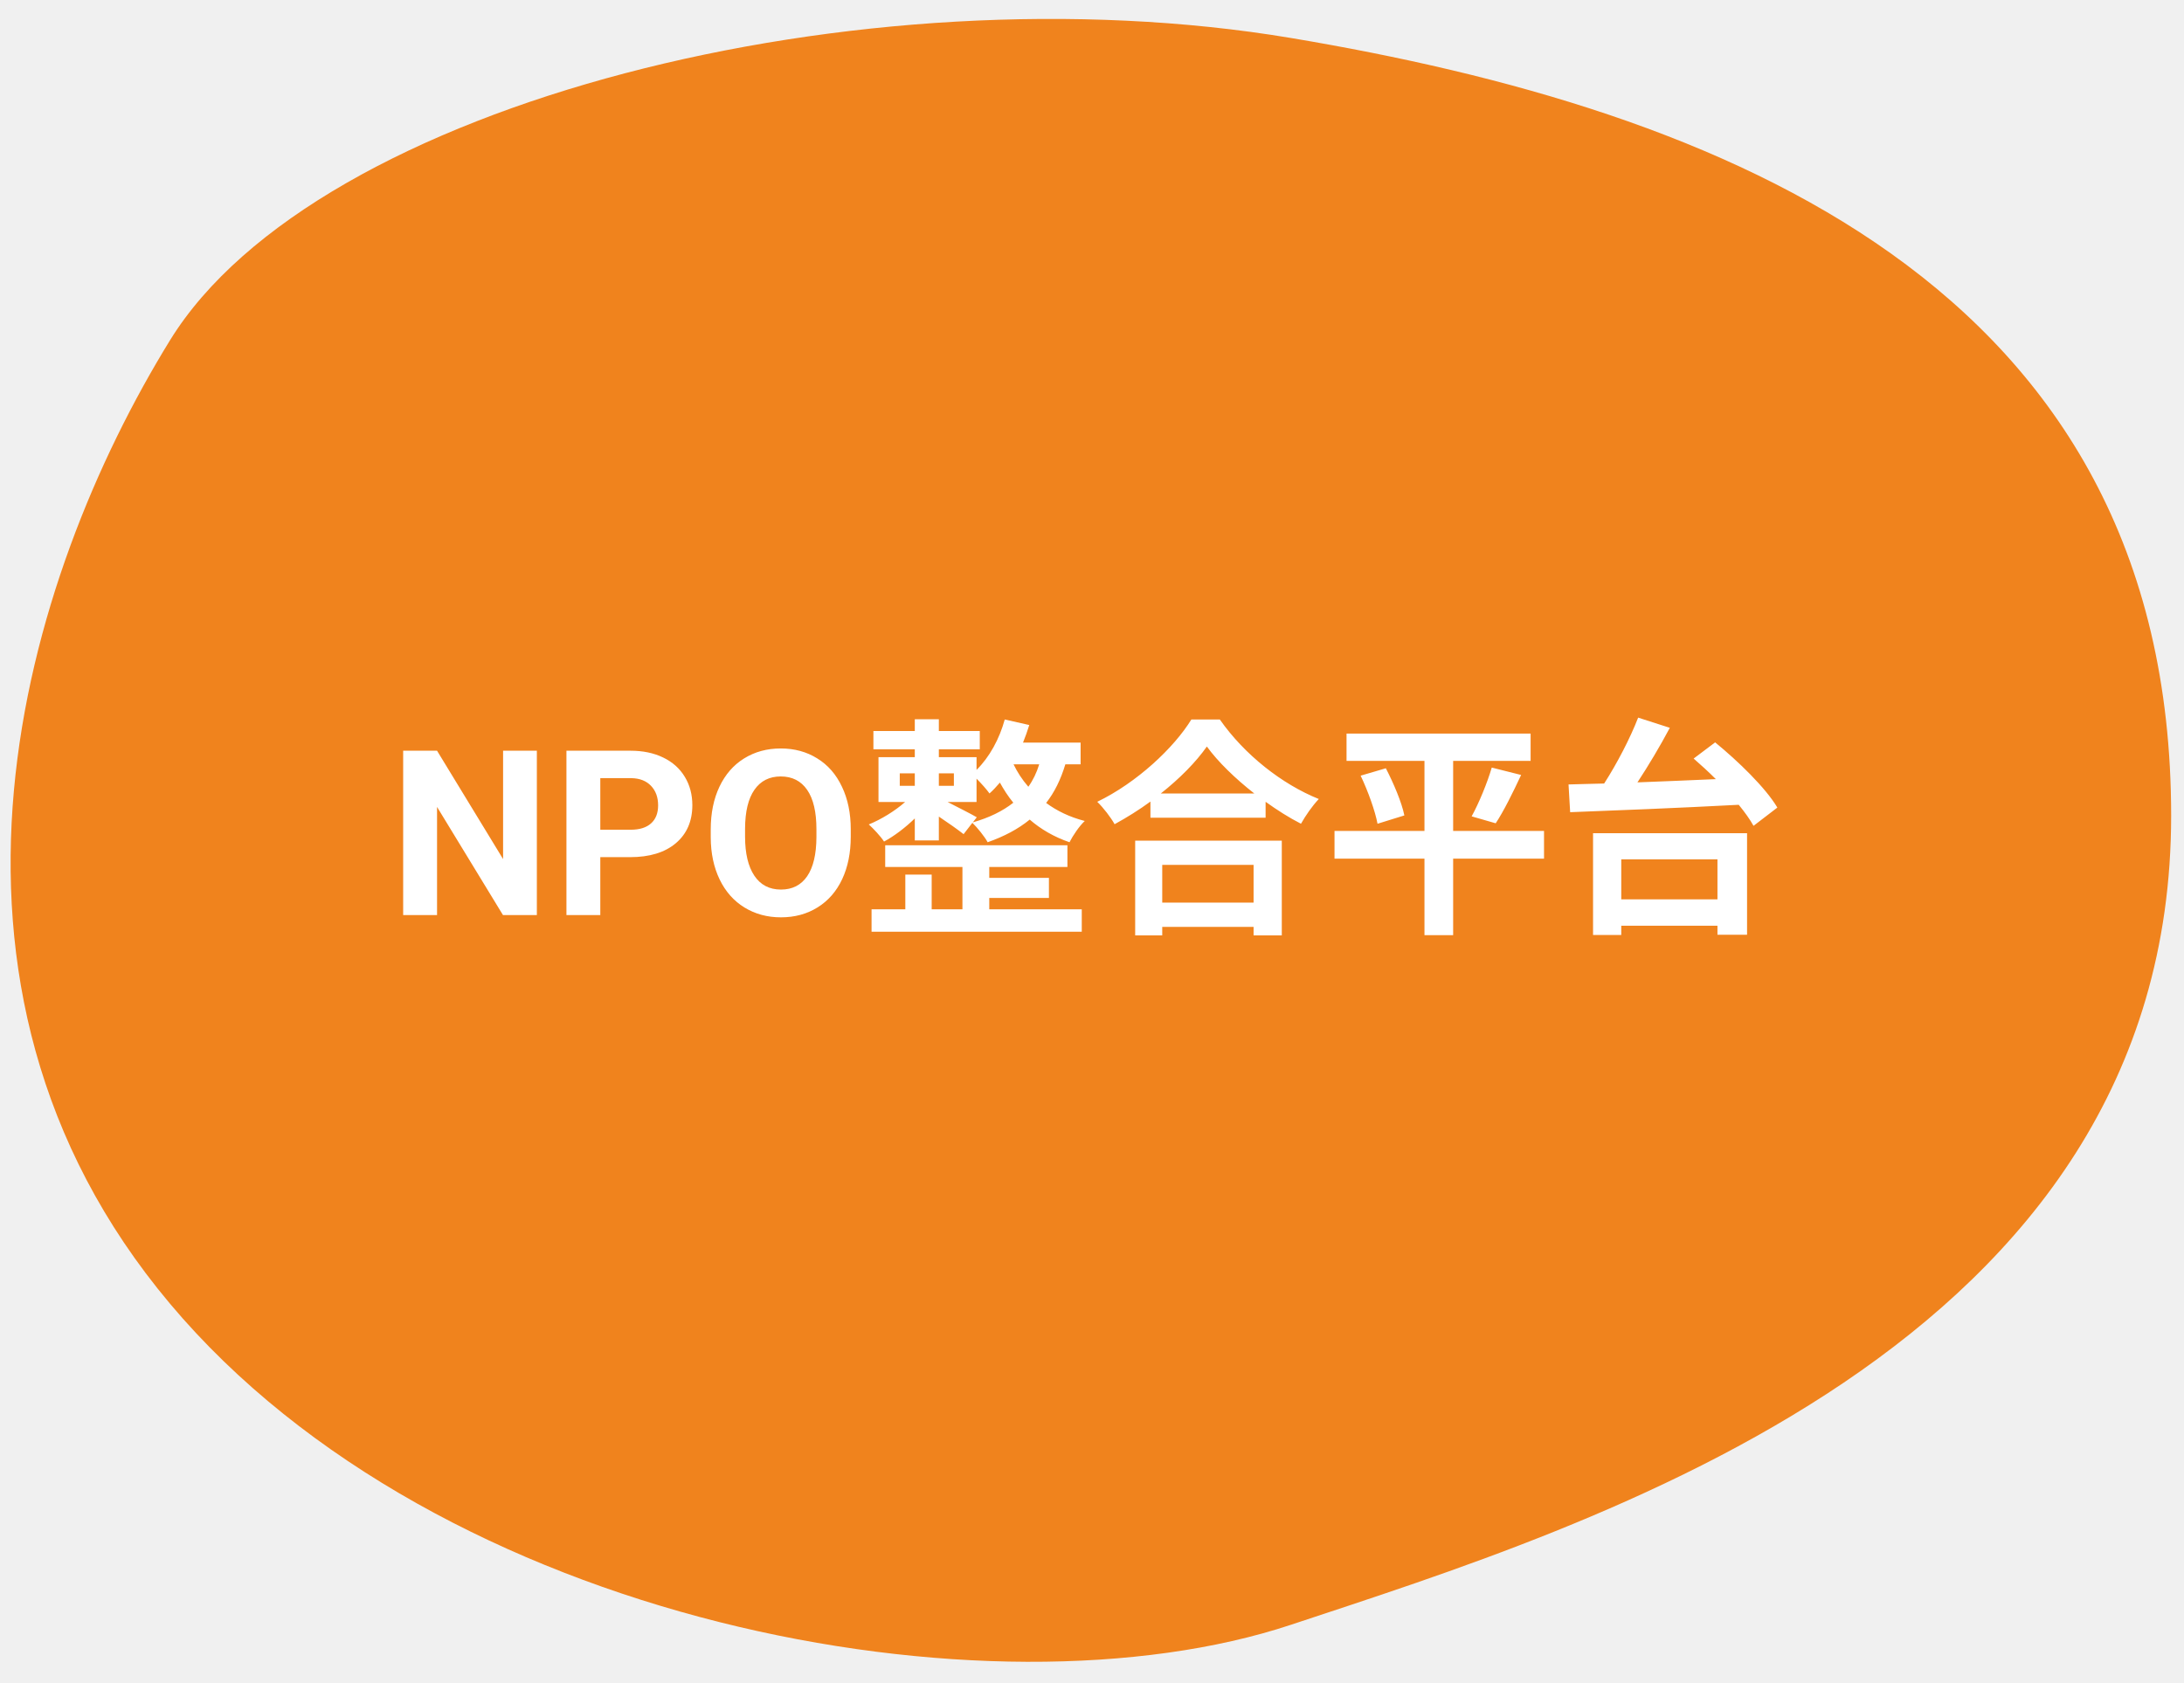
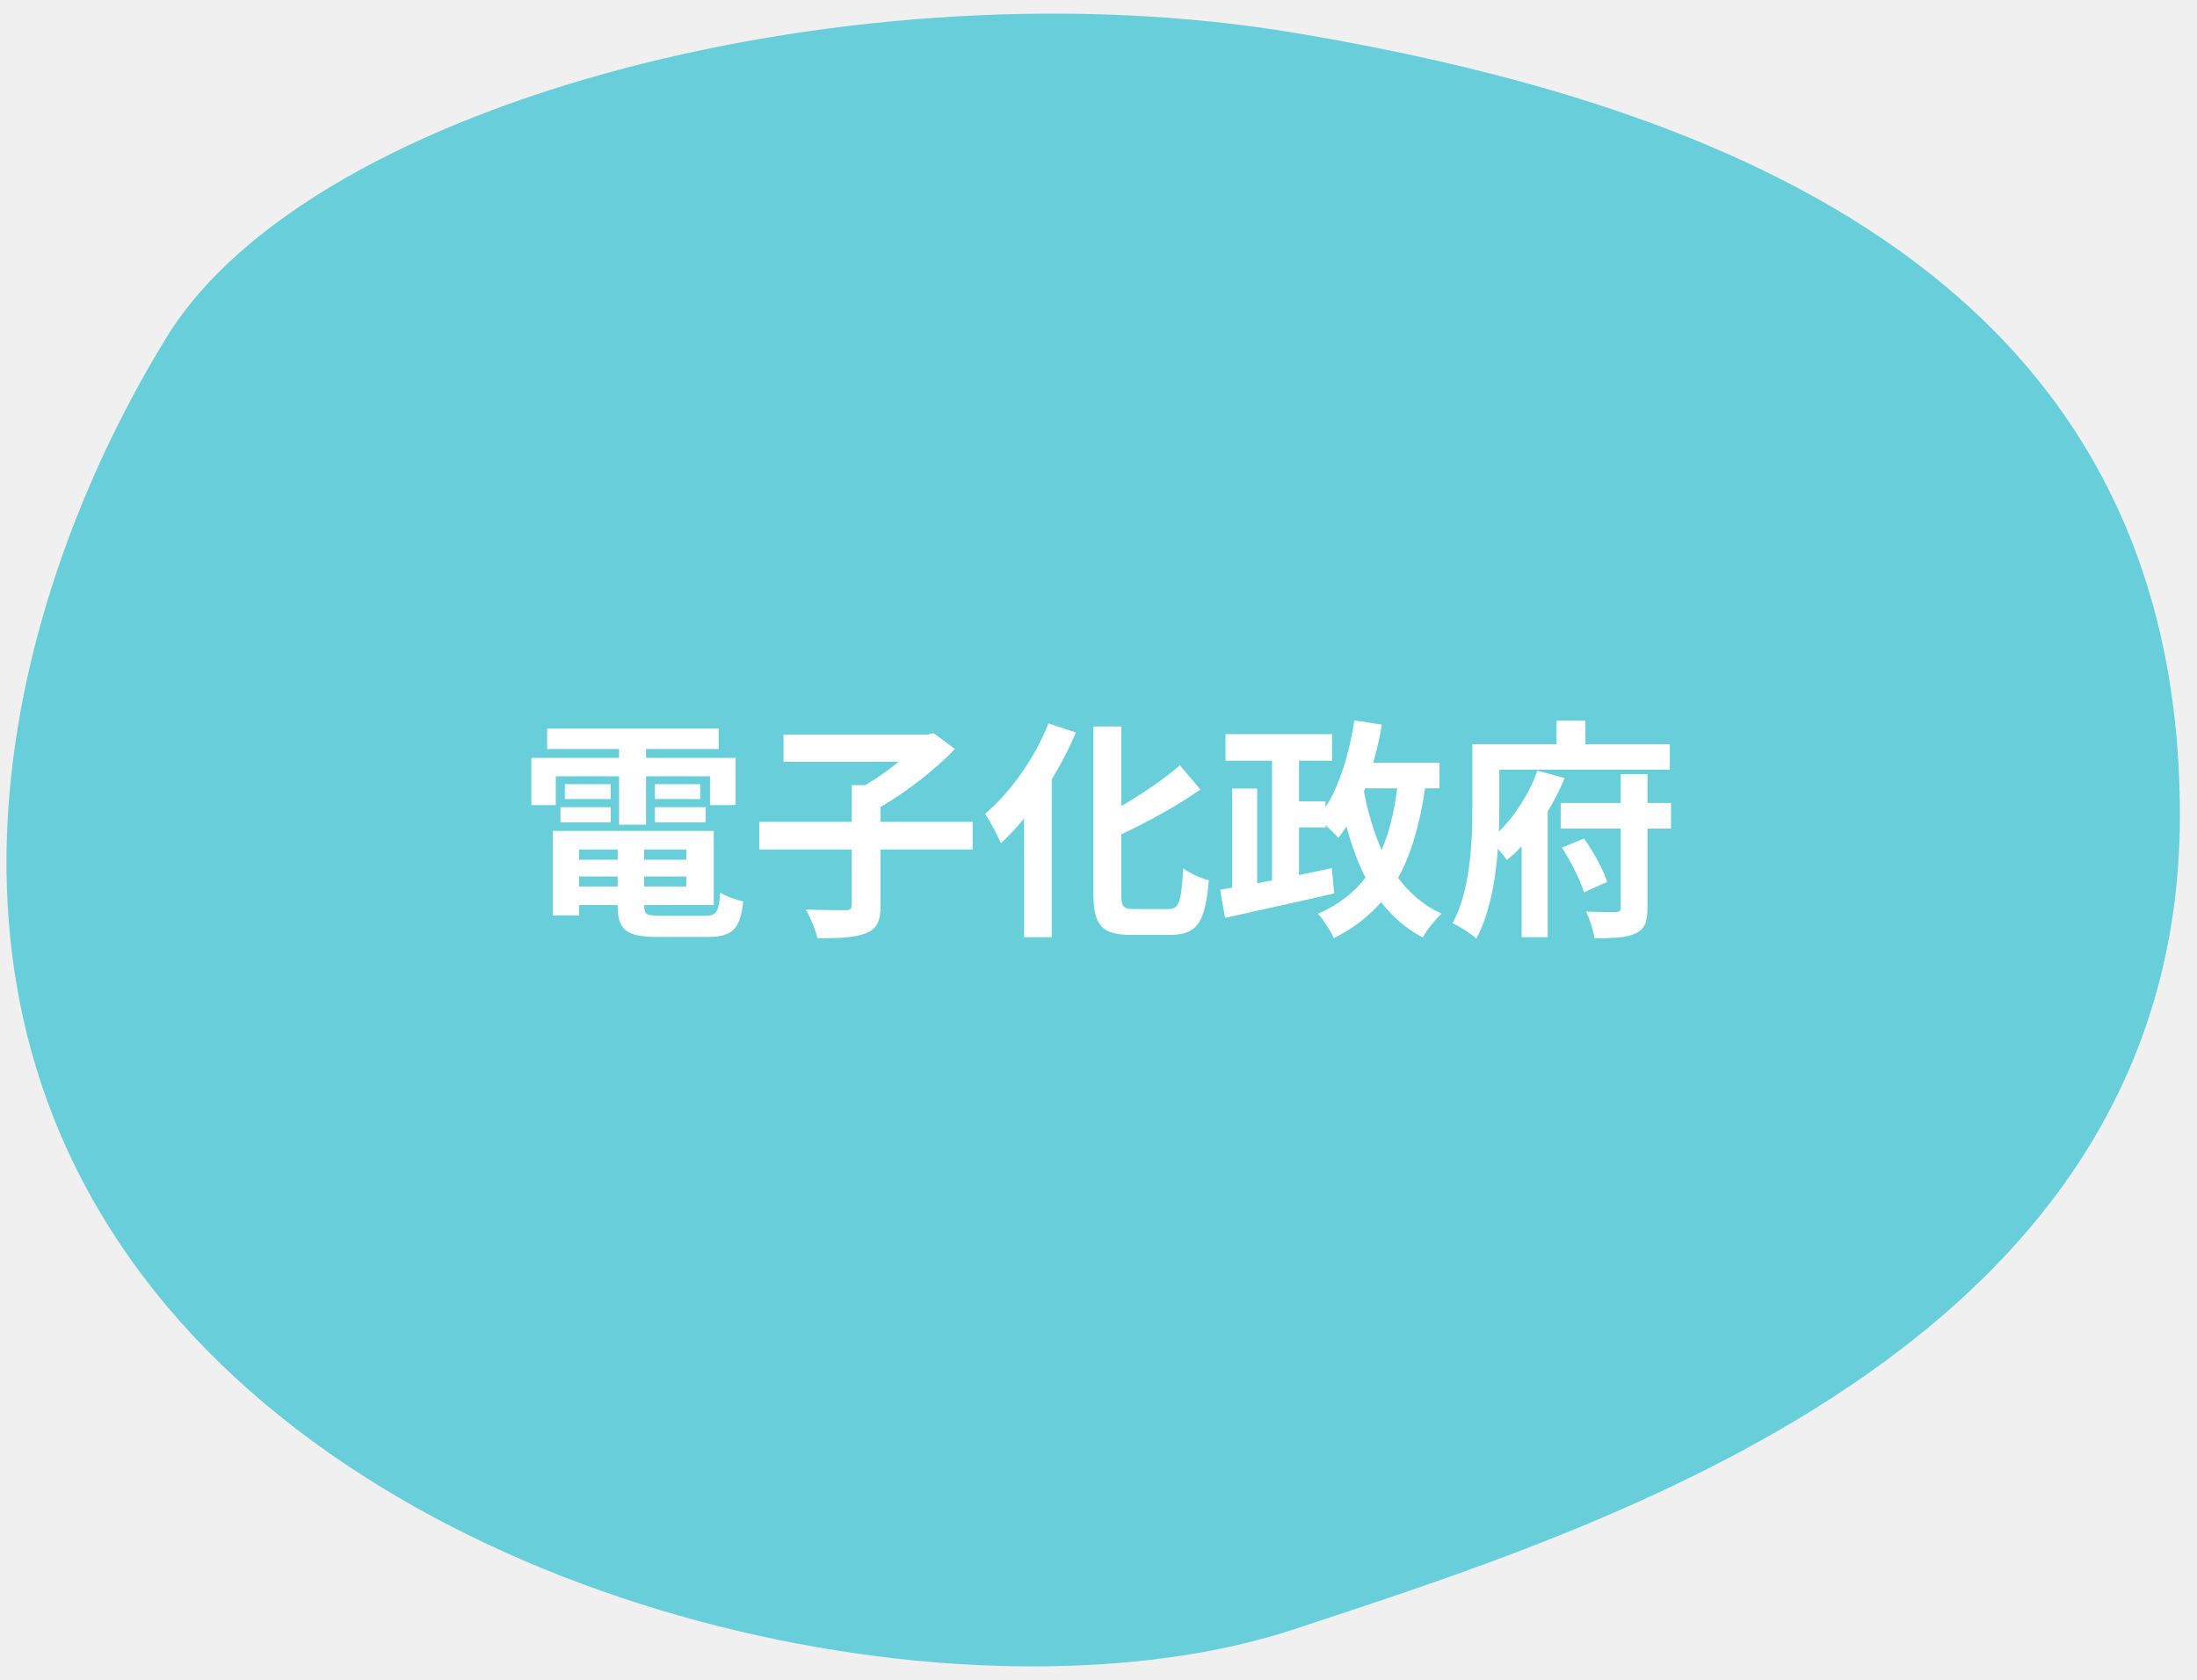
- <svg xmlns="http://www.w3.org/2000/svg" width="170" height="131" viewBox="0 0 170 131" fill="none">
-   <path d="M169 63.5C169 21.999 133.751 8.53 100.486 2.958C67.22 -2.613 24.62 8 13.229 26.5C1.837 45 -7.771 76.5 13.229 101.5C34.229 126.5 77.109 134.264 100.49 126.501C123.87 118.738 169 105.001 169 63.5Z" fill="#F0831D" />
-   <path d="M41.788 71.246H39.151L34.019 62.826V71.246H31.382V58.45H34.019L39.16 66.887V58.45H41.788V71.246ZM46.727 66.737V71.246H44.091V58.45H49.083C50.044 58.45 50.888 58.625 51.614 58.977C52.347 59.328 52.909 59.829 53.302 60.48C53.694 61.124 53.891 61.86 53.891 62.686C53.891 63.94 53.46 64.93 52.599 65.656C51.743 66.377 50.557 66.737 49.039 66.737H46.727ZM46.727 64.602H49.083C49.78 64.602 50.31 64.438 50.674 64.11C51.043 63.782 51.227 63.313 51.227 62.703C51.227 62.076 51.043 61.57 50.674 61.183C50.305 60.796 49.795 60.597 49.145 60.585H46.727V64.602ZM66.222 65.138C66.222 66.398 65.999 67.502 65.554 68.451C65.108 69.401 64.47 70.133 63.638 70.649C62.812 71.164 61.862 71.422 60.79 71.422C59.73 71.422 58.783 71.167 57.951 70.657C57.119 70.148 56.475 69.421 56.018 68.478C55.56 67.529 55.329 66.439 55.323 65.208V64.575C55.323 63.316 55.549 62.208 56 61.253C56.457 60.292 57.099 59.557 57.925 59.047C58.757 58.532 59.706 58.274 60.773 58.274C61.839 58.274 62.785 58.532 63.611 59.047C64.443 59.557 65.085 60.292 65.536 61.253C65.993 62.208 66.222 63.313 66.222 64.567V65.138ZM63.55 64.558C63.55 63.216 63.31 62.197 62.829 61.499C62.349 60.802 61.663 60.453 60.773 60.453C59.888 60.453 59.205 60.799 58.725 61.49C58.244 62.176 58.001 63.184 57.995 64.514V65.138C57.995 66.445 58.235 67.458 58.716 68.179C59.196 68.9 59.888 69.26 60.79 69.26C61.675 69.26 62.355 68.914 62.829 68.223C63.304 67.526 63.544 66.512 63.55 65.182V64.558ZM77.003 69.914H81.647V68.348H77.003V67.502H83.087V65.81H68.903V67.502H74.915V70.796H72.521V68.096H70.469V70.796H67.841V72.542H84.203V70.796H77.003V69.914ZM76.031 63.632C75.671 63.416 74.537 62.84 73.763 62.444H76.013V60.626C76.391 61.004 76.823 61.49 77.021 61.778C77.309 61.526 77.561 61.238 77.831 60.932C78.119 61.454 78.461 61.994 78.875 62.498C78.029 63.164 76.985 63.668 75.725 64.028L76.031 63.632ZM70.037 60.212H71.207V61.184H70.037V60.212ZM74.249 60.212V61.184H73.079V60.212H74.249ZM80.891 59.51C80.693 60.158 80.405 60.752 80.045 61.256C79.559 60.698 79.181 60.104 78.893 59.51H80.891ZM84.113 59.51V57.818H79.631C79.811 57.368 79.973 56.918 80.117 56.45L78.209 56.018C77.795 57.53 77.021 58.952 76.013 59.942V58.952H73.079V58.34H76.265V56.918H73.079V56H71.207V56.918H67.985V58.34H71.207V58.952H68.381V62.444H70.451C69.659 63.146 68.561 63.812 67.625 64.19C67.985 64.514 68.543 65.108 68.813 65.522C69.587 65.108 70.469 64.442 71.207 63.722V65.432H73.079V63.578C73.781 64.046 74.573 64.604 75.005 64.946L75.689 64.064C76.067 64.424 76.661 65.162 76.877 65.576C78.155 65.126 79.253 64.55 80.153 63.812C80.999 64.55 82.043 65.162 83.249 65.576C83.501 65.072 84.023 64.298 84.437 63.92C83.249 63.614 82.259 63.128 81.431 62.516C82.079 61.688 82.565 60.698 82.925 59.51H84.113ZM97.577 67.34V70.274H90.467V67.34H97.577ZM88.361 72.83H90.467V72.164H97.577V72.83H99.773V65.45H88.361V72.83ZM90.359 61.778C91.835 60.608 93.095 59.33 93.941 58.124C94.805 59.312 96.137 60.608 97.631 61.778H90.359ZM92.735 56.018C91.385 58.214 88.505 60.932 85.409 62.426C85.877 62.876 86.471 63.65 86.759 64.172C87.713 63.65 88.667 63.056 89.549 62.408V63.668H98.513V62.426C99.413 63.074 100.349 63.668 101.267 64.136C101.645 63.47 102.131 62.768 102.653 62.21C99.791 61.058 96.875 58.772 94.949 56.018H92.735ZM120.185 64.694H113.111V59.24H119.141V57.116H104.813V59.24H110.879V64.694H103.877V66.854H110.879V72.812H113.111V66.854H120.185V64.694ZM105.911 60.392C106.487 61.598 107.045 63.164 107.225 64.136L109.313 63.488C109.115 62.48 108.467 60.968 107.873 59.816L105.911 60.392ZM116.423 64.1C117.035 63.182 117.755 61.724 118.403 60.338L116.117 59.762C115.775 60.932 115.127 62.516 114.551 63.56L116.423 64.1ZM133.685 66.908V70.022H126.197V66.908H133.685ZM124.001 72.794H126.197V72.074H133.685V72.776H135.989V64.874H124.001V72.794ZM131.831 59.06C132.389 59.546 132.983 60.086 133.559 60.662C131.489 60.752 129.401 60.842 127.457 60.914C128.321 59.6 129.221 58.088 129.977 56.666L127.511 55.874C126.899 57.458 125.873 59.438 124.865 61.004C123.857 61.022 122.921 61.058 122.093 61.076L122.219 63.236C125.567 63.11 130.589 62.912 135.341 62.66C135.827 63.254 136.223 63.812 136.493 64.298L138.347 62.876C137.429 61.328 135.287 59.258 133.505 57.8L131.831 59.06Z" fill="white" />
+ <svg xmlns="http://www.w3.org/2000/svg" width="170" height="130" viewBox="0 0 170 130" fill="none">
+   <path d="M168.676 63.079C168.676 21.579 133.427 8.109 100.161 2.538C66.896 -3.034 24.296 7.579 12.905 26.079C1.513 44.579 -8.096 76.079 12.905 101.079C33.905 126.079 76.785 133.843 100.165 126.08C123.546 118.317 168.676 104.58 168.676 63.079Z" fill="#68CEDA" />
+   <path d="M43.006 60.074H47.902V63.818H49.99V60.074H54.94V62.306H56.92V58.652H49.99V57.968H55.606V56.384H42.34V57.968H47.902V58.652H41.116V62.306H43.006V60.074ZM50.674 63.638H54.598V62.468H50.674V63.638ZM50.674 60.686V61.838H54.184V60.686H50.674ZM47.254 60.686H43.708V61.838H47.254V60.686ZM43.366 63.638H47.254V62.468H43.366V63.638ZM44.806 68.606V67.832H47.794V68.606H44.806ZM47.794 65.744V66.536H44.806V65.744H47.794ZM53.104 66.536H49.846V65.744H53.104V66.536ZM49.846 68.606V67.832H53.104V68.606H49.846ZM51.142 70.874C50.044 70.874 49.846 70.766 49.846 70.1V70.046H55.228V64.304H42.772V70.838H44.806V70.046H47.794V70.1C47.794 71.99 48.478 72.512 50.944 72.512H54.724C56.686 72.512 57.262 71.918 57.514 69.758C56.974 69.65 56.164 69.38 55.732 69.074C55.606 70.604 55.444 70.874 54.544 70.874H51.142ZM75.262 63.602H68.134V62.45C70.168 61.28 72.364 59.552 73.894 57.968L72.256 56.744L71.77 56.852H60.628V58.958H69.538C68.764 59.588 67.846 60.236 66.964 60.758H65.902V63.602H58.756V65.744H65.902V70.028C65.902 70.352 65.776 70.442 65.398 70.442C64.984 70.442 63.598 70.442 62.356 70.388C62.698 70.982 63.112 71.972 63.256 72.602C64.894 72.62 66.154 72.566 67 72.224C67.864 71.882 68.134 71.306 68.134 70.064V65.744H75.262V63.602ZM81.13 55.988C80.05 58.706 78.16 61.352 76.216 62.99C76.612 63.53 77.224 64.718 77.458 65.258C78.052 64.7 78.664 64.052 79.24 63.35V72.53H81.382V60.326C82.102 59.138 82.732 57.914 83.254 56.69L81.13 55.988ZM87.754 70.352C86.89 70.352 86.764 70.172 86.764 69.11V64.574C88.87 63.566 91.102 62.36 92.884 61.1L91.3 59.228C90.112 60.254 88.456 61.406 86.764 62.378V56.222H84.604V69.092C84.604 71.63 85.252 72.35 87.52 72.35H90.598C92.722 72.35 93.28 71.216 93.532 68.12C92.956 67.994 92.056 67.58 91.552 67.202C91.408 69.74 91.264 70.352 90.4 70.352H87.754ZM105.628 61.01H108.112C107.878 62.846 107.5 64.412 106.906 65.78C106.312 64.412 105.844 62.882 105.538 61.244L105.628 61.01ZM111.388 61.01V59.03H106.258C106.528 58.076 106.762 57.086 106.924 56.078L104.8 55.754C104.404 58.292 103.684 60.722 102.568 62.468V62.018H100.516V58.868H103.072V56.816H94.828V58.868H98.428V68.138L97.276 68.354V61.028H95.35V68.696L94.414 68.858L94.792 71.036C97.096 70.514 100.282 69.83 103.234 69.146L103.054 67.184C102.208 67.364 101.362 67.544 100.516 67.724V64.034H102.568V63.872C102.964 64.214 103.342 64.592 103.558 64.844C103.774 64.574 103.99 64.268 104.188 63.962C104.584 65.42 105.052 66.734 105.664 67.922C104.764 69.092 103.558 70.028 101.992 70.712C102.388 71.162 103.018 72.116 103.198 72.602C104.71 71.864 105.898 70.928 106.87 69.812C107.734 70.928 108.778 71.864 110.092 72.548C110.398 71.972 111.064 71.144 111.55 70.712C110.182 70.082 109.066 69.128 108.184 67.94C109.21 66.068 109.858 63.782 110.272 61.01H111.388ZM118.966 59.642C118.426 61.208 117.31 63.062 115.978 64.358C115.996 63.692 116.014 63.062 116.014 62.504V59.57H129.208V57.59H122.674V55.772H120.442V57.59H113.926V62.486C113.926 65.114 113.8 68.858 112.396 71.45C112.9 71.666 113.836 72.26 114.232 72.638C115.276 70.73 115.726 68.084 115.906 65.672C116.176 65.996 116.428 66.32 116.608 66.554C117.004 66.23 117.382 65.888 117.742 65.492V72.53H119.758V62.81C120.262 61.964 120.712 61.082 121.072 60.218L118.966 59.642ZM120.856 65.6C121.558 66.662 122.278 68.12 122.566 69.056L124.366 68.246C124.042 67.31 123.322 65.942 122.566 64.898L120.856 65.6ZM129.298 62.144H127.48V59.912H125.41V62.144H120.766V64.124H125.41V70.226C125.41 70.496 125.302 70.586 125.014 70.586C124.69 70.586 123.682 70.586 122.728 70.55C123.016 71.144 123.304 72.026 123.376 72.602C124.834 72.62 125.86 72.566 126.562 72.242C127.264 71.9 127.48 71.36 127.48 70.244V64.124H129.298V62.144Z" fill="white" />
</svg>
